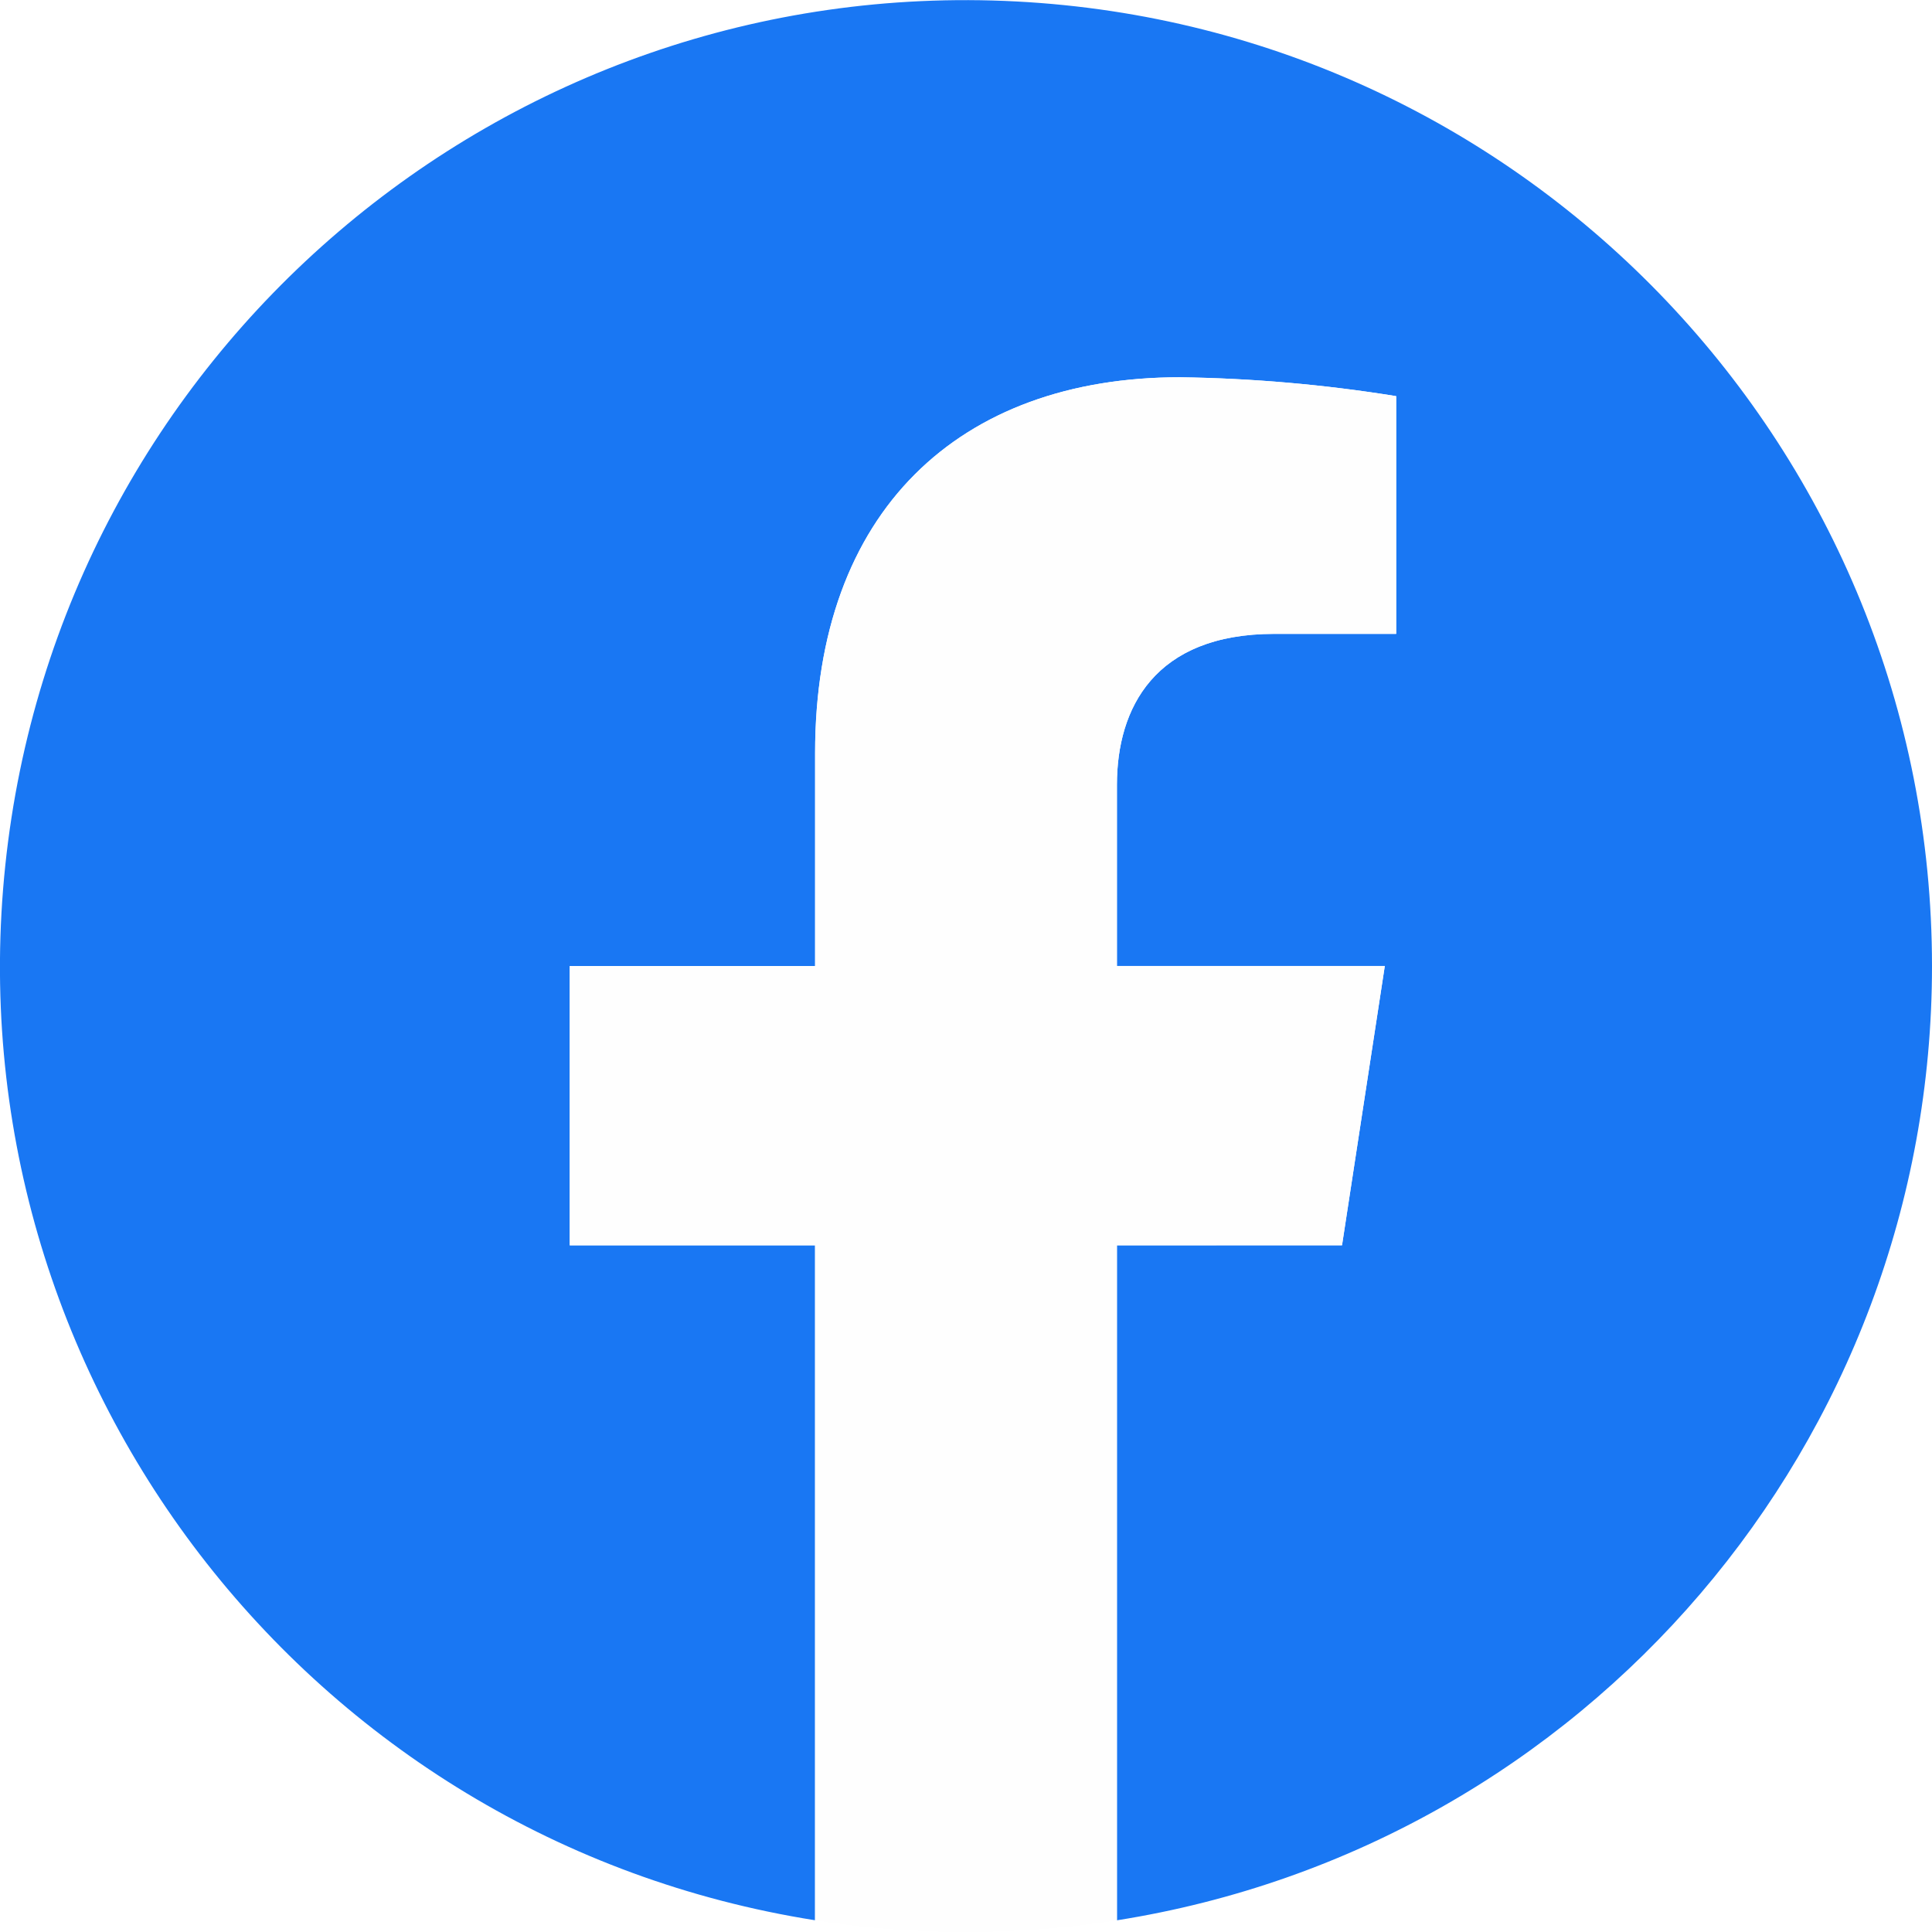
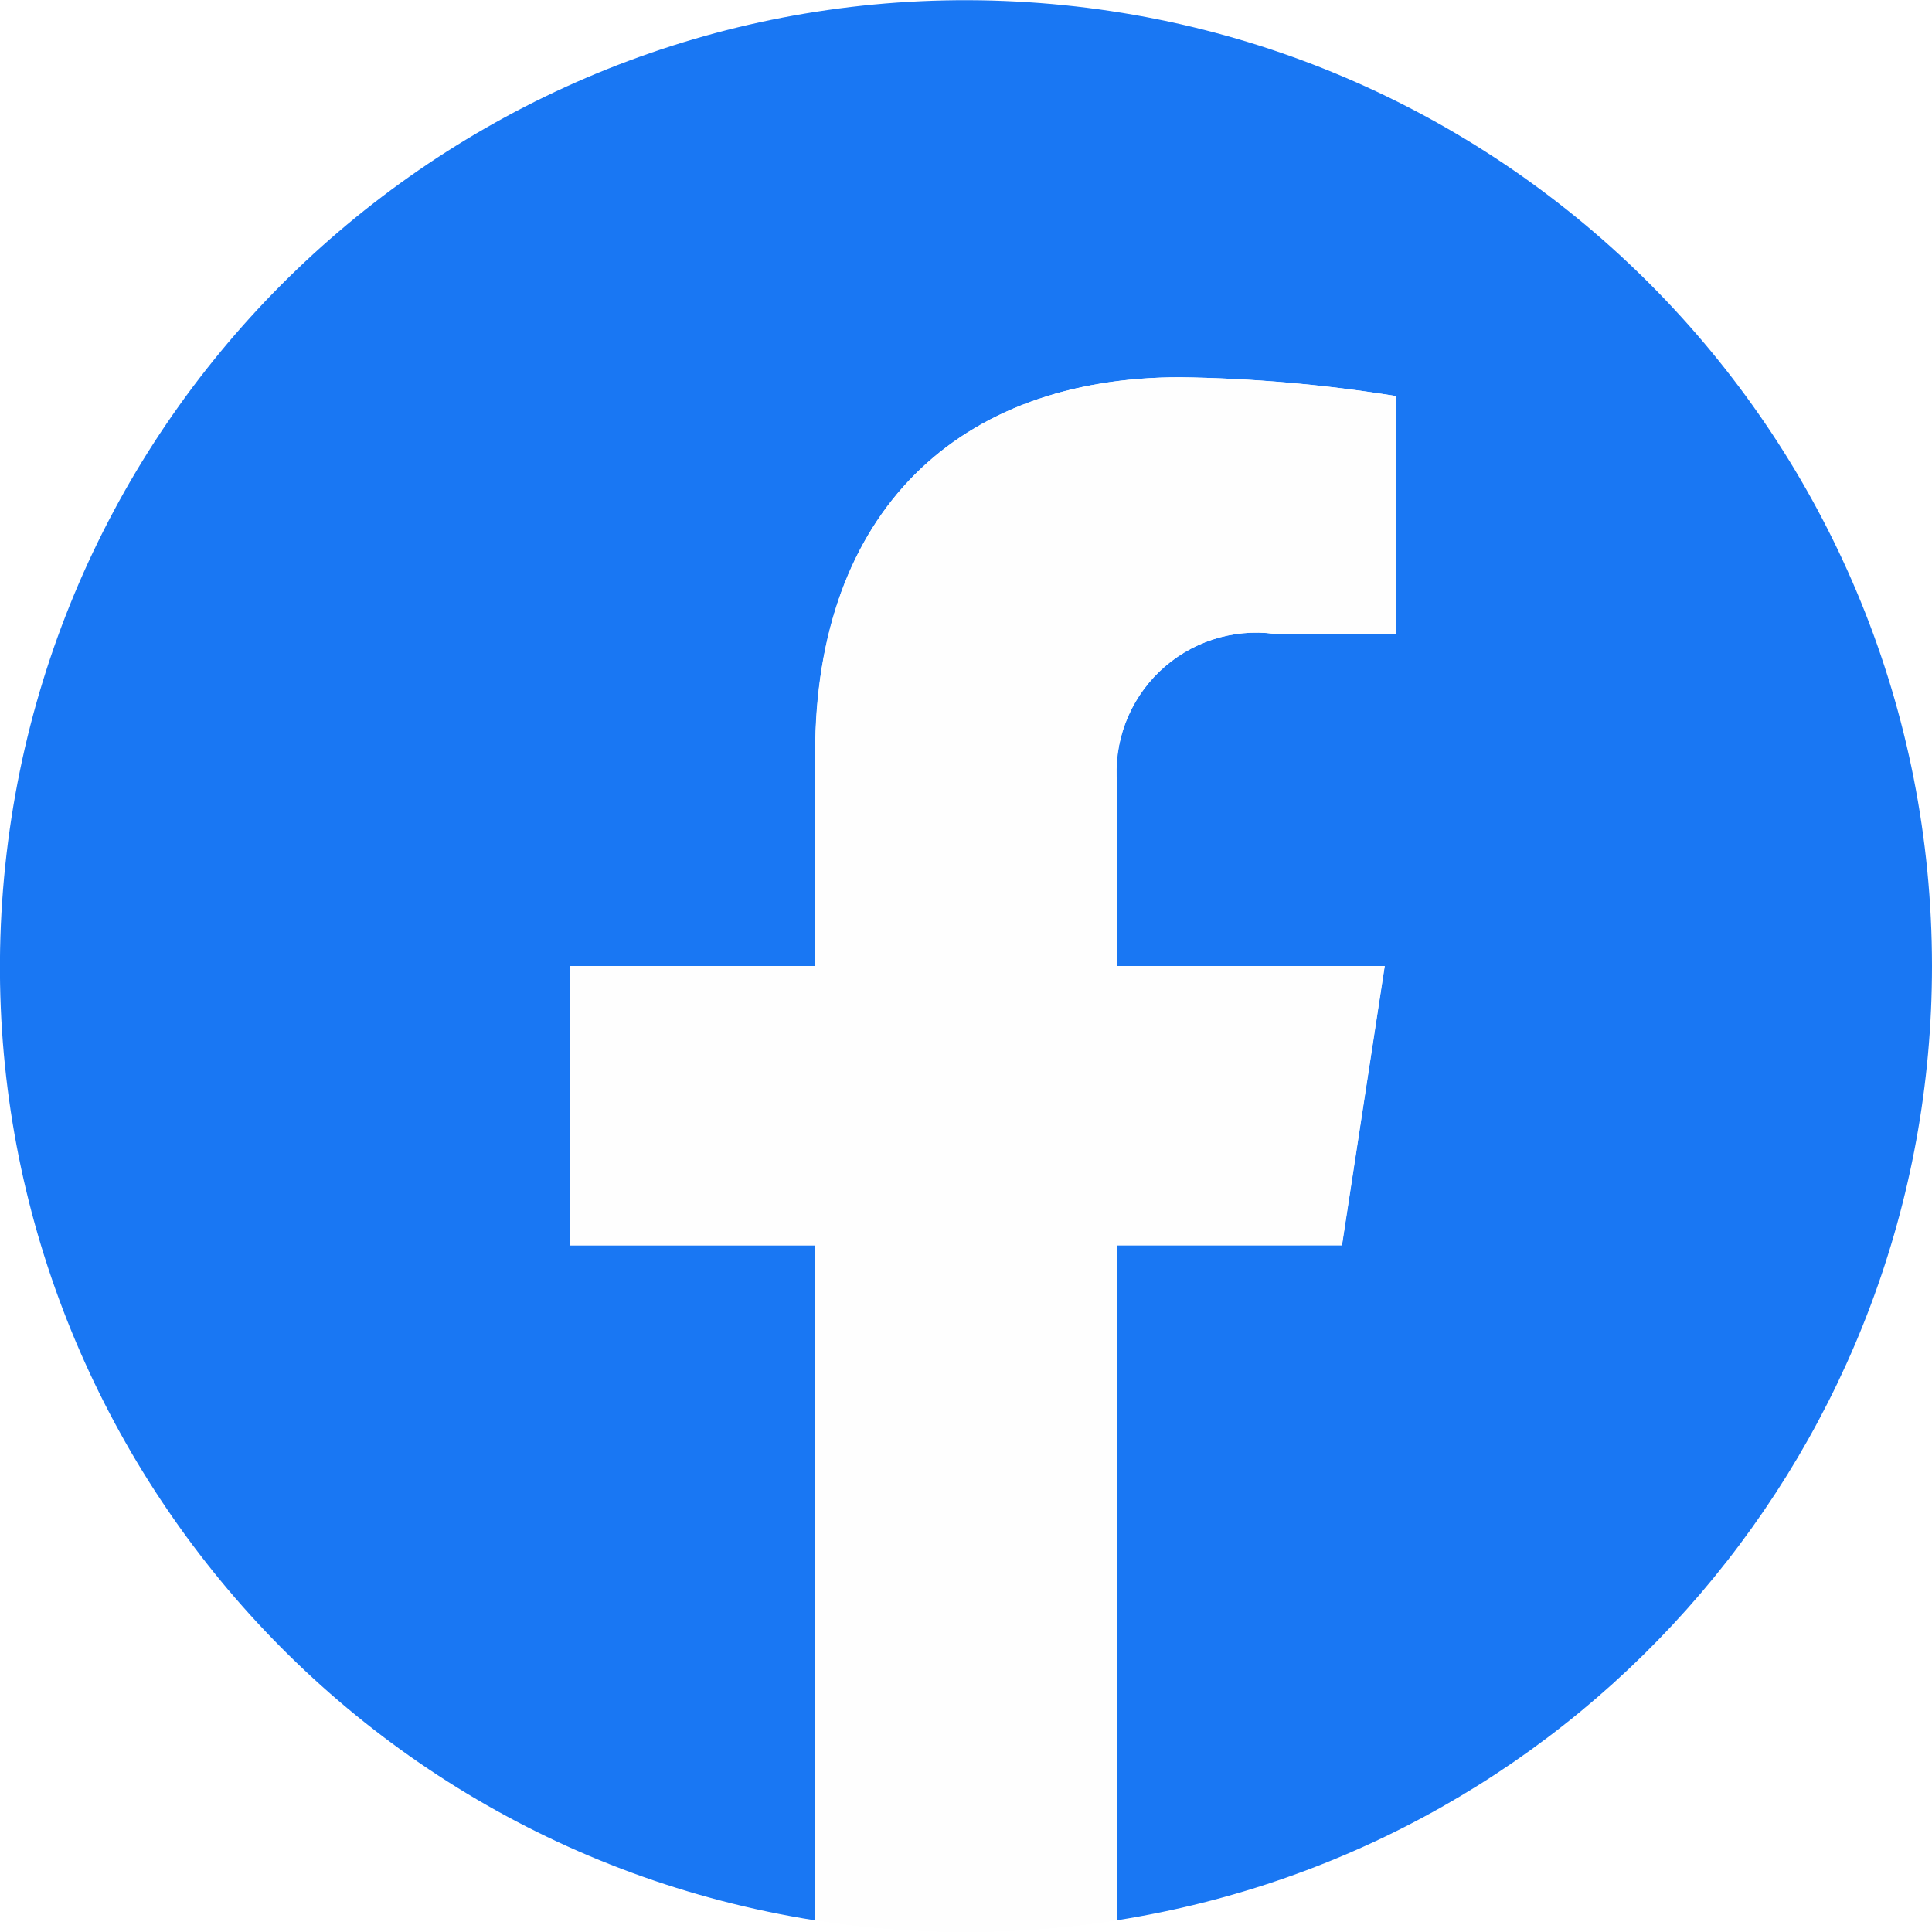
- <svg xmlns="http://www.w3.org/2000/svg" data-name="Ikona (FB)" width="79.971" height="79.971">
-   <path data-name="Path 4" d="M79.971 39.985a39.985 39.985 0 10-46.233 39.5V51.546H23.583V39.985h10.155v-8.811c0-10.02 5.972-15.559 15.1-15.559a61.468 61.468 0 018.952.782v9.84h-5.04c-4.965 0-6.517 3.081-6.517 6.247v7.5h11.088L55.55 51.546h-9.317v27.941a39.99 39.99 0 0033.738-39.502z" fill="#1977f3" />
-   <path data-name="Path 5" d="M55.55 51.546l1.771-11.561H46.232v-7.5c0-3.16 1.546-6.247 6.517-6.247h5.044v-9.84a61.476 61.476 0 00-8.952-.781c-9.132 0-15.1 5.533-15.1 15.559v8.811H23.583v11.561h10.155v27.941a40.131 40.131 0 006.247.484 40.829 40.829 0 006.247-.484V51.548z" fill="#fefefe" />
+ <svg xmlns="http://www.w3.org/2000/svg" width="30" height="30">
+   <defs>
+     <clipPath id="a">
+       <path d="M0 0h30v30H0z" />
+     </clipPath>
+   </defs>
+   <g data-name="Ikona (FB)" clip-path="url(#a)">
+     <path data-name="Path 4" d="M30 15a15 15 0 10-17.344 14.819V19.337H8.847V15h3.81v-3.305c0-3.759 2.24-5.837 5.666-5.837a23.059 23.059 0 013.358.293v3.691h-1.893a2.169 2.169 0 00-2.445 2.344V15H21.5l-.664 4.337h-3.5v10.482A15 15 0 0030 15z" fill="#1977f3" />
+     <path data-name="Path 5" d="M20.839 19.337L21.503 15h-4.156v-2.814a2.168 2.168 0 012.444-2.344h1.893V6.151a23.055 23.055 0 00-3.358-.293c-3.425 0-5.666 2.076-5.666 5.837v3.306H8.847v4.337h3.81v10.481a15.081 15.081 0 002.344.182 15.314 15.314 0 002.344-.182V19.338z" fill="#fefefe" />
+   </g>
</svg>
